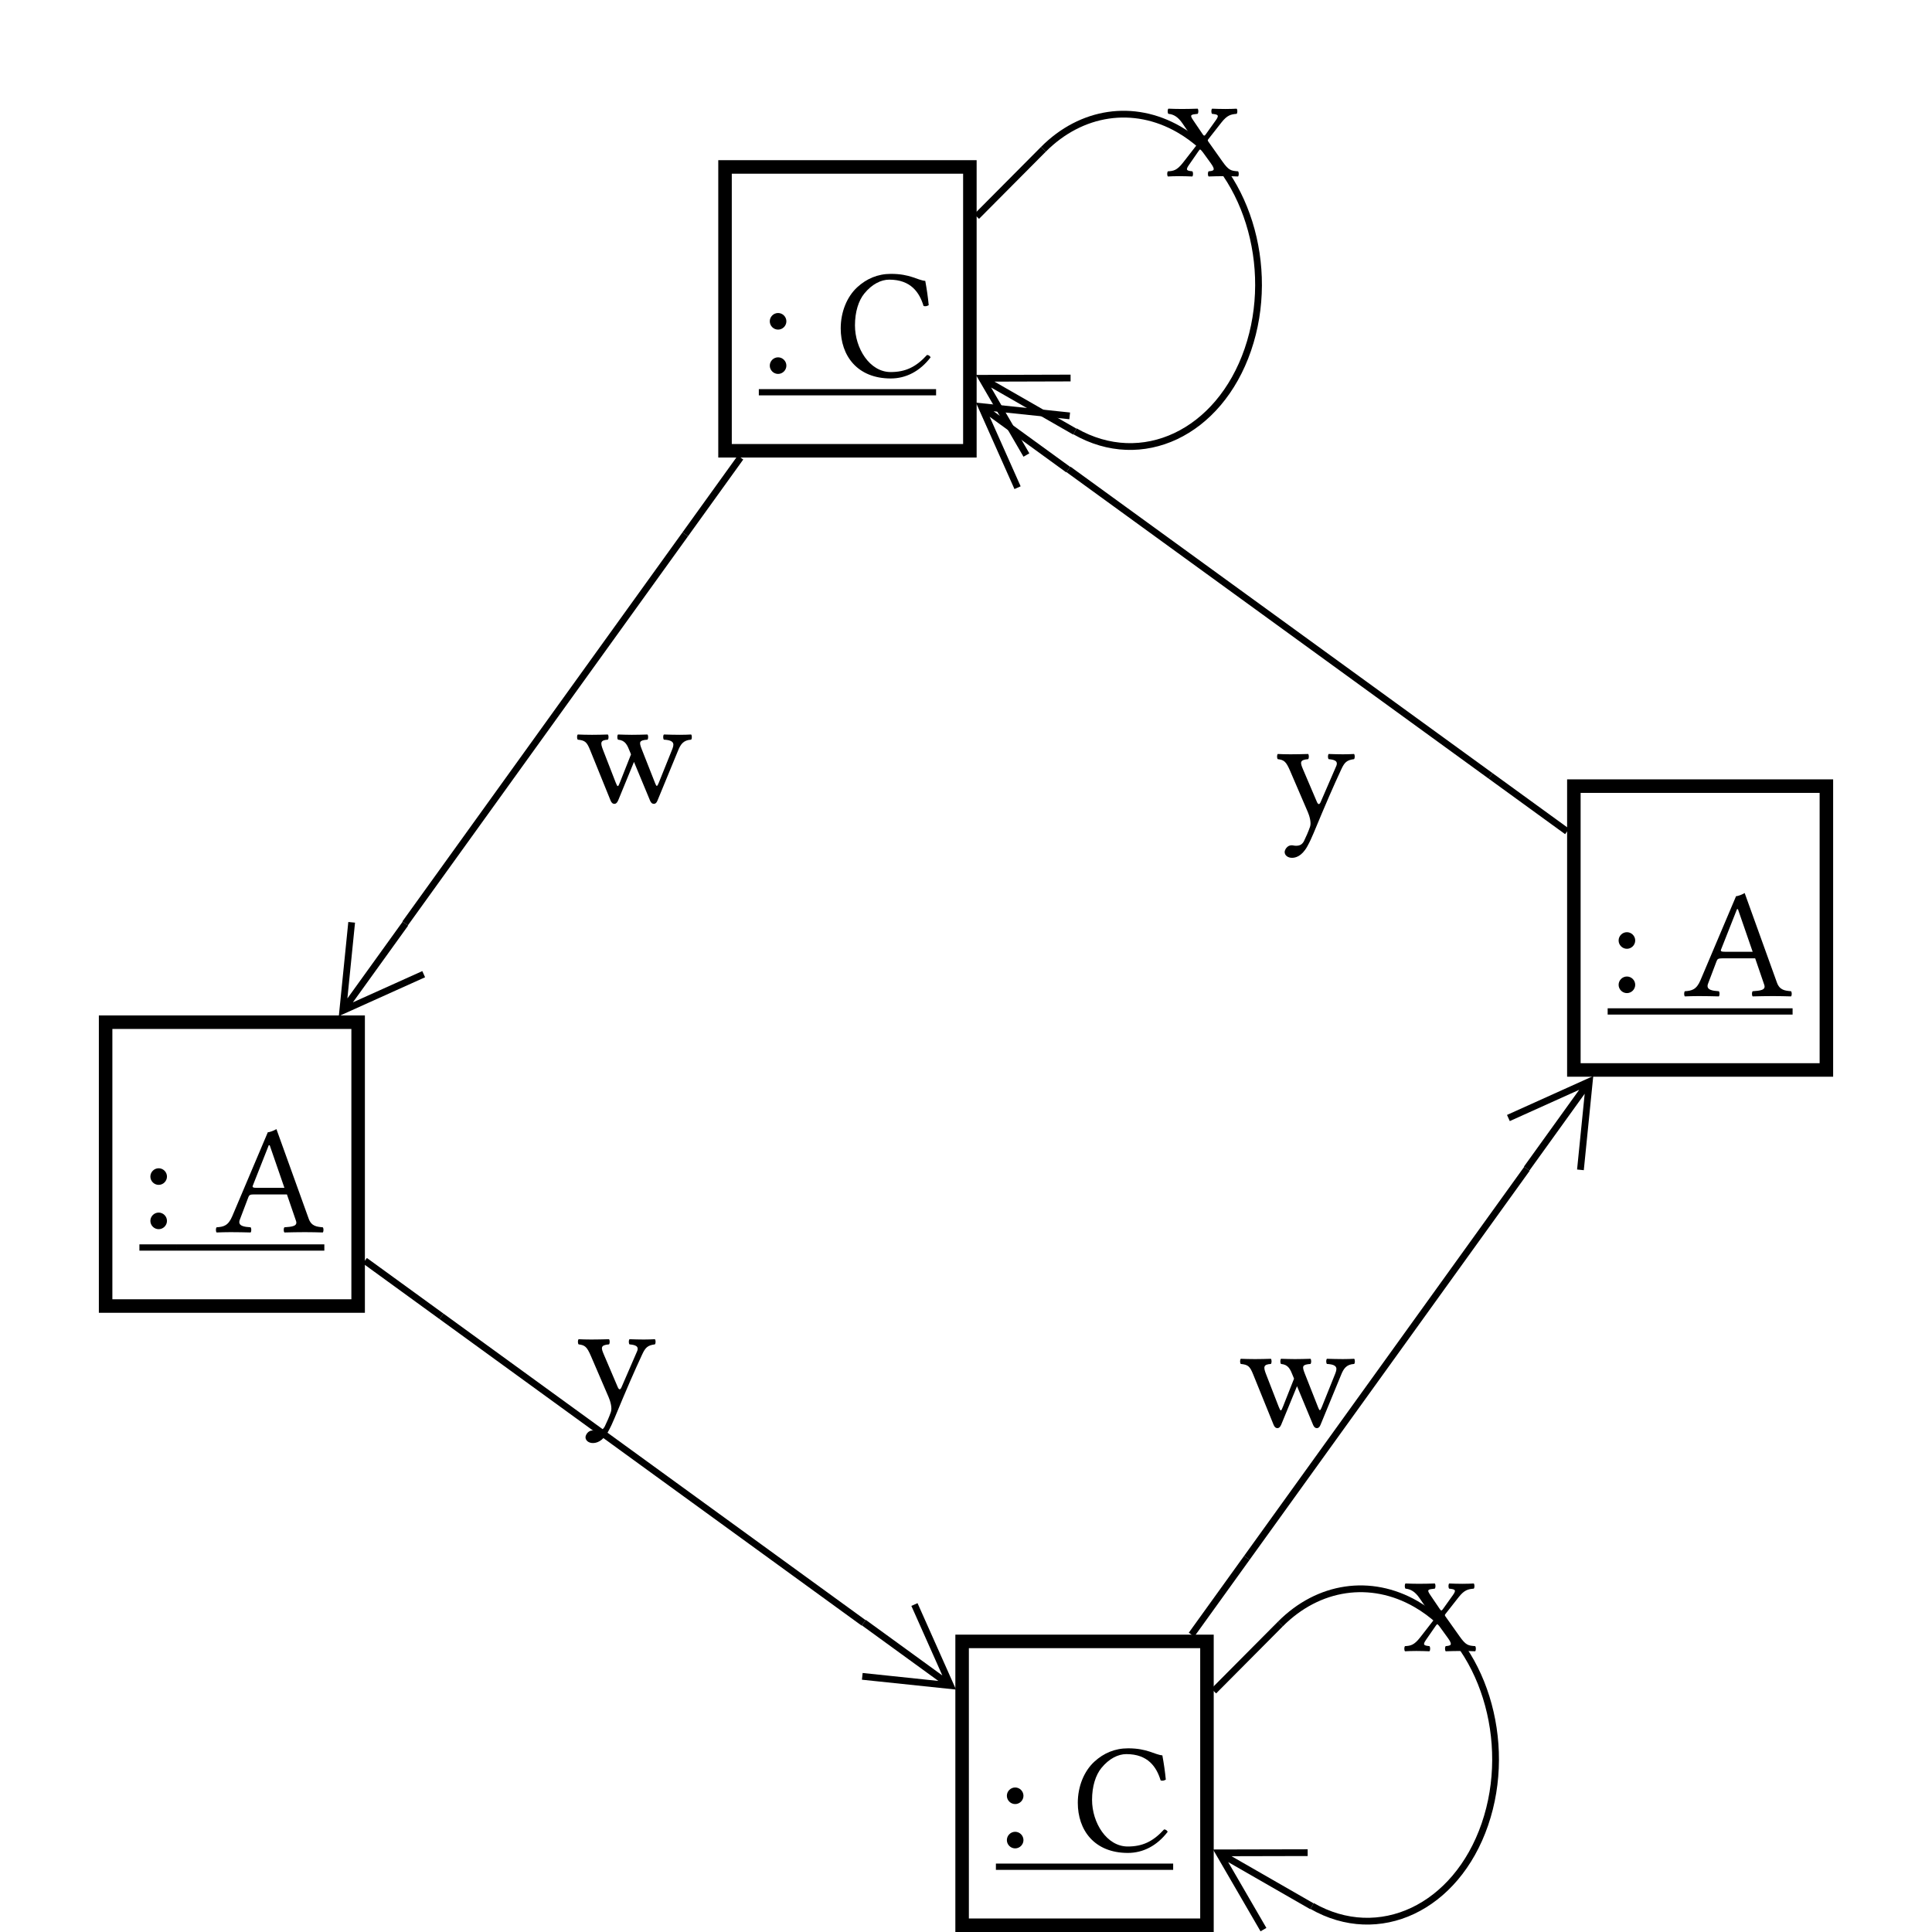
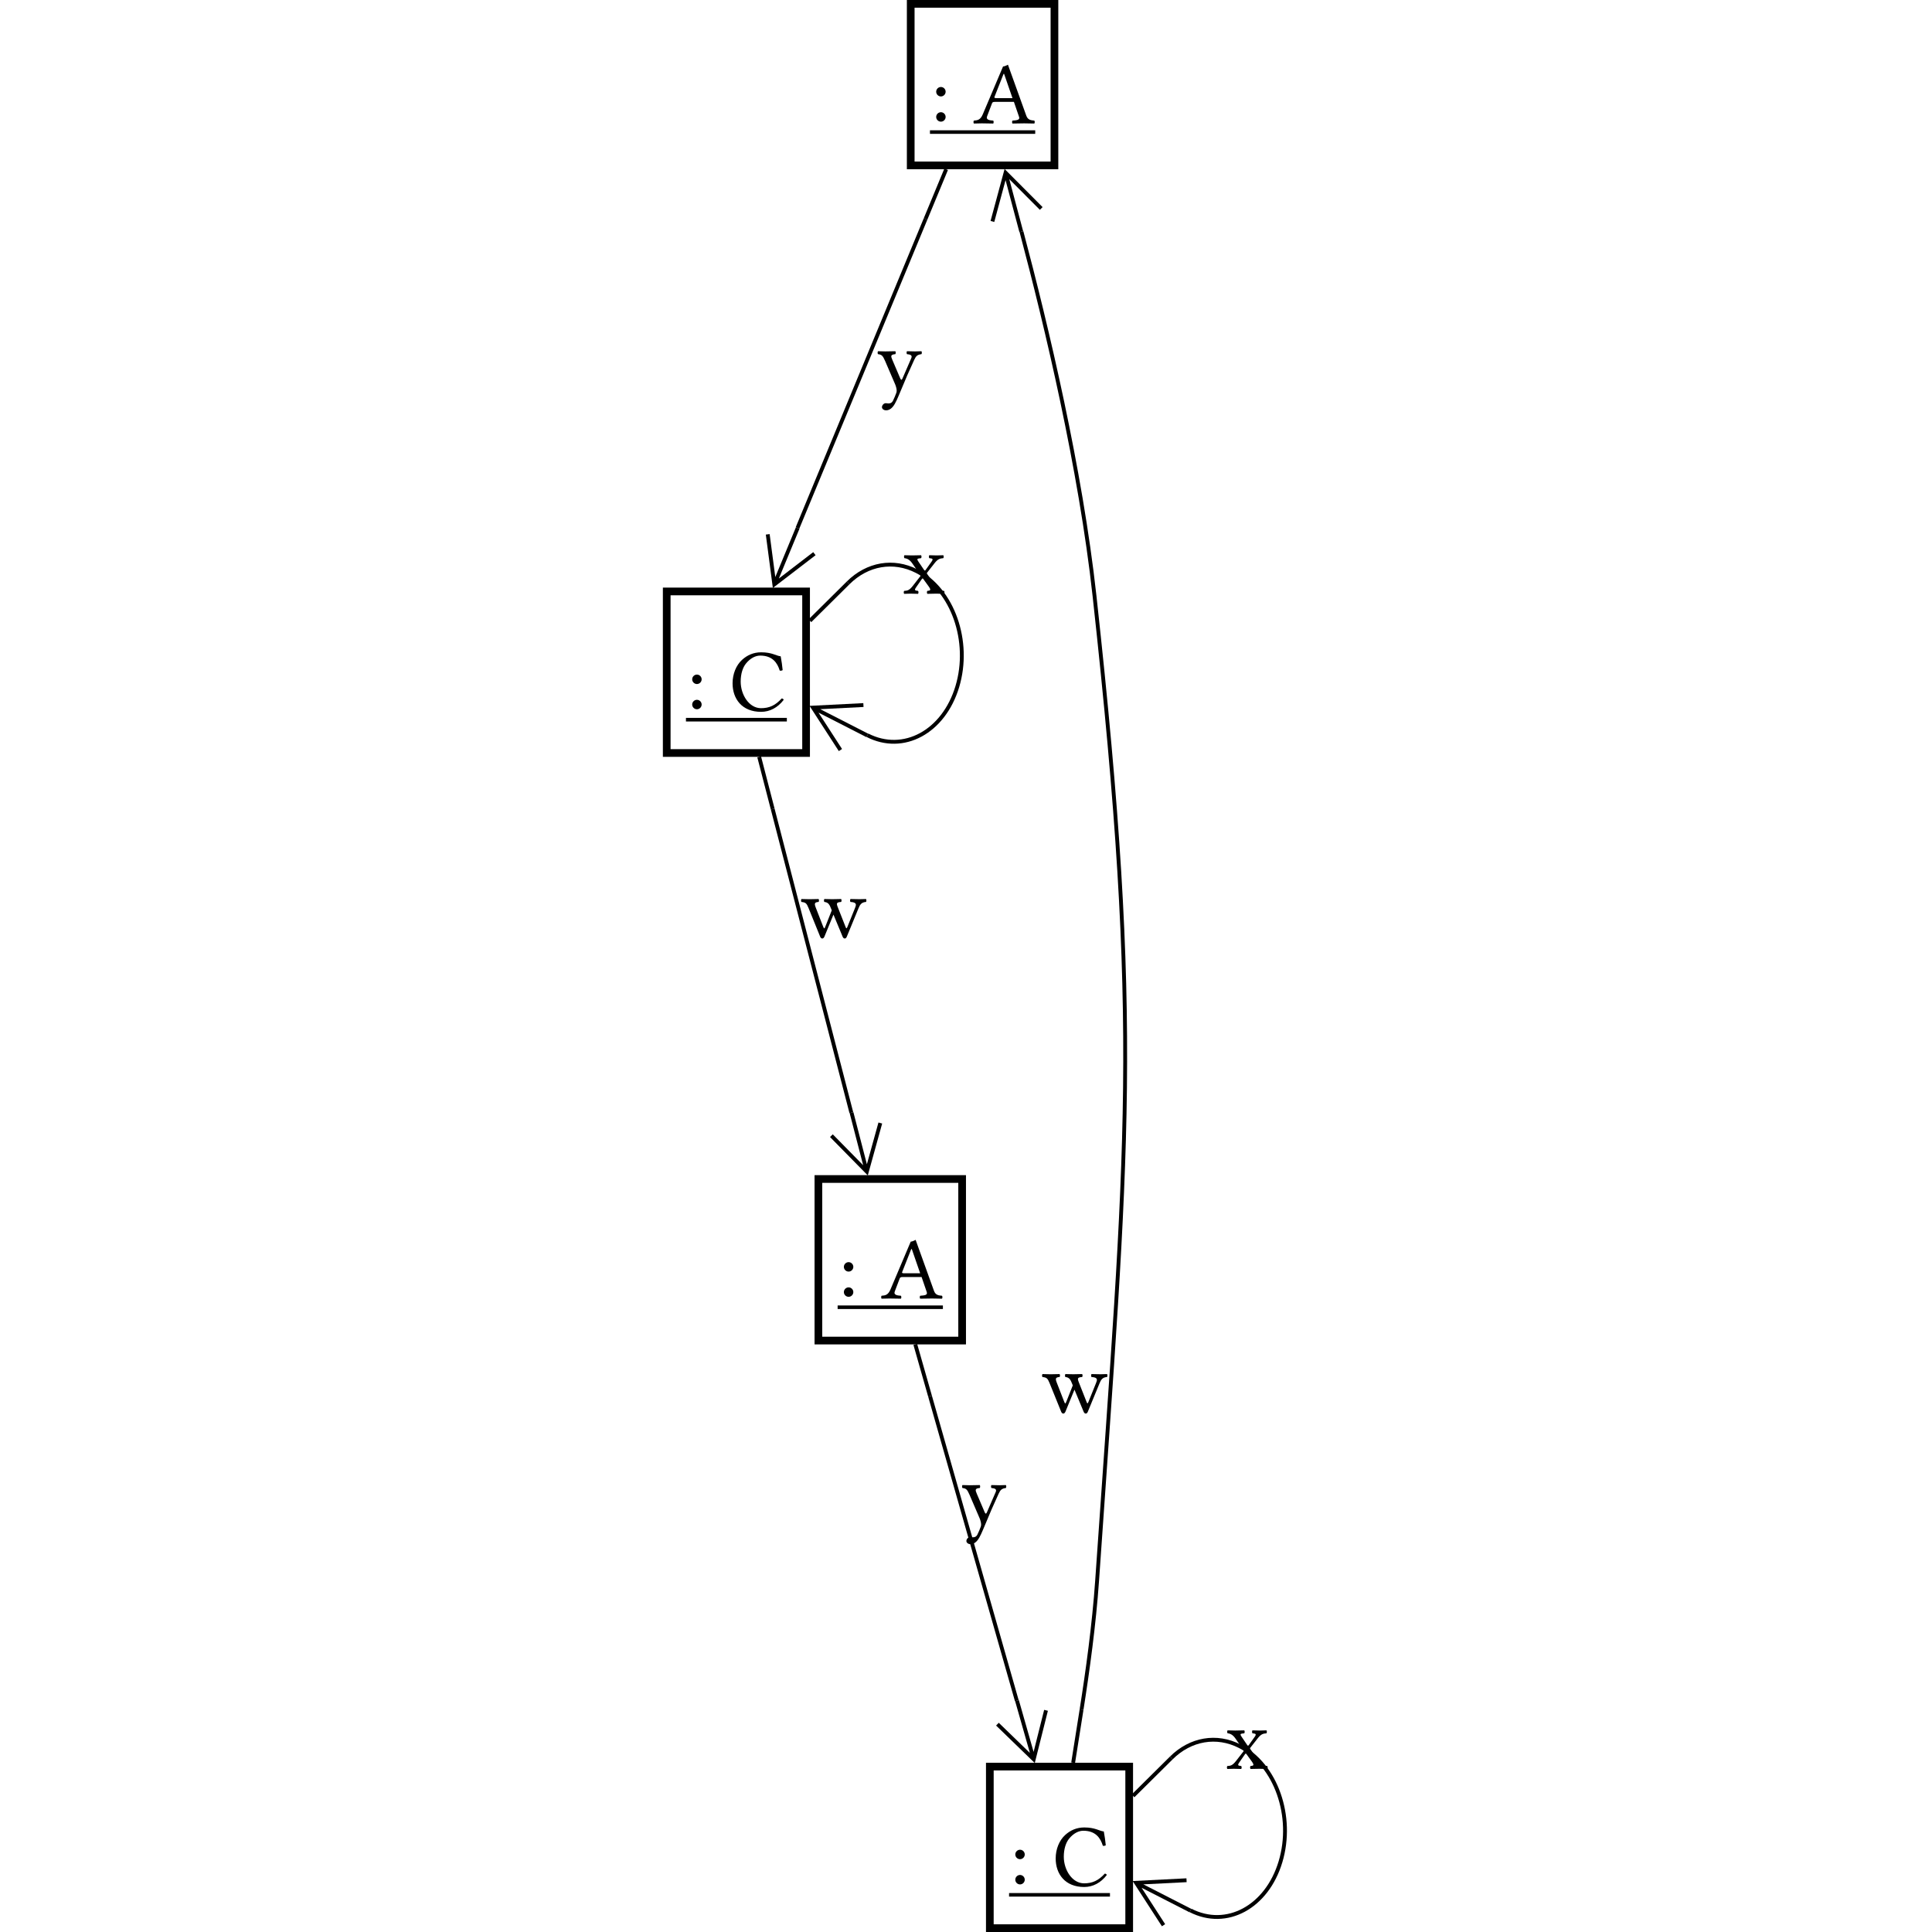
<svg xmlns="http://www.w3.org/2000/svg" font-size="1" height="400" stroke="rgb(0,0,0)" stroke-opacity="1" version="1.1" viewBox="0.0 0.0 400.0 400.0" width="400">
  <g fill="rgb(0,0,0)" fill-opacity="1.0" stroke="rgb(0,0,0)" stroke-linecap="butt" stroke-linejoin="miter" stroke-miterlimit="10.0" stroke-opacity="1.0" stroke-width="0.0">
-     <path class="node" d="M 202.201,94.728 l -0,-61.564 h -53.491 l -0,61.564 Z" fill-opacity="1.0" />
-     <path class="bgnode" d="M 199.403,91.93 l -0,-55.967 h -47.894 l -0,55.967 Z" fill="rgb(255,255,255)" fill-opacity="1.0" />
-     <path class="nlabel" d="M 157.105,78.033 ZM 159.375,66.524 c 0,-0.94 0.778,-1.718 1.718 -1.718c 0.94,-0 1.718,0.778 1.718 1.718c 0,0.94 -0.778,1.718 -1.718 1.718c -0.94,-0 -1.718,-0.778 -1.718 -1.718ZM 159.375,66.524 ZM 159.375,75.699 c 0,-0.94 0.778,-1.718 1.718 -1.718c 0.94,-0 1.718,0.778 1.718 1.718c 0,0.94 -0.778,1.718 -1.718 1.718c -0.94,-0 -1.718,-0.778 -1.718 -1.718ZM 164.757,81.859 l -0,-1.297 h -7.651 l -0,1.297 ZM 172.862,81.859 l -0,-1.297 h -8.105 l -0,1.297 ZM 172.862,78.033 ZM 184.436,78.358 c -6.971,-0 -10.375,-4.74 -10.375 -10.375c 0,-3.381 1.284,-6.556 3.437 -8.527c 1.913,-1.751 4.215,-2.756 6.971 -2.756c 3.988,-0 5.447,1.297 7.1 1.459c 0.324,1.783 0.551,3.339 0.713 5.025c -0.366,0.195 -0.681,0.292 -1.07 0.162c -0.843,-2.788 -2.626,-5.447 -7.1 -5.447c -1.686,-0 -3.566,0.908 -5.174 2.885c -1.183,1.456 -1.926,3.784 -1.926 6.582c 0,4.734 3.028,9.662 7.392 9.662c 3.015,-0 5.22,-1.005 7.522 -3.534c 0.357,-0 0.584,0.195 0.746 0.486c -2.205,2.885 -5.09,4.377 -8.235 4.377ZM 193.806,81.859 l -0,-1.297 h -20.944 l -0,1.297 Z" fill-opacity="1.0" />
+     <path class="node" d="M 234.584,400 l -0,-35.041 h -30.446 l -0,35.041 Z" fill-opacity="1.0" />
+     <path class="bgnode" d="M 232.991,398.407 l -0,-31.855 h -27.261 l -0,31.855 Z" fill="rgb(255,255,255)" fill-opacity="1.0" />
+     <path class="nlabel" d="M 208.916,390.498 ZM 210.208,383.947 c 0,-0.535 0.443,-0.978 0.978 -0.978c 0.535,-0 0.978,0.443 0.978 0.978c 0,0.535 -0.443,0.978 -0.978 0.978c -0.535,-0 -0.978,-0.443 -0.978 -0.978ZM 210.208,383.947 ZM 210.208,389.169 c 0,-0.535 0.443,-0.978 0.978 -0.978c 0.535,-0 0.978,0.443 0.978 0.978c 0,0.535 -0.443,0.978 -0.978 0.978c -0.535,-0 -0.978,-0.443 -0.978 -0.978ZM 213.271,392.675 l -0,-0.738 h -4.355 l -0,0.738 ZM 217.885,392.675 l -0,-0.738 h -4.613 l -0,0.738 ZM 217.885,390.498 ZM 224.473,390.682 c -3.967,-0 -5.905,-2.698 -5.905 -5.905c 0,-1.925 0.731,-3.731 1.956 -4.853c 1.089,-0.997 2.399,-1.569 3.967 -1.569c 2.27,-0 3.1,0.738 4.041 0.83c 0.184,1.015 0.314,1.901 0.406 2.86c -0.208,0.111 -0.388,0.166 -0.609 0.092c -0.48,-1.587 -1.495,-3.1 -4.041 -3.1c -0.96,-0 -2.03,0.517 -2.945 1.642c -0.674,0.829 -1.096,2.154 -1.096 3.746c 0,2.694 1.724,5.499 4.207 5.499c 1.716,-0 2.971,-0.572 4.281 -2.011c 0.203,-0 0.332,0.111 0.424 0.277c -1.255,1.642 -2.897,2.491 -4.687 2.491ZM 229.806,392.675 l -0,-0.738 h -11.921 l -0,0.738 Z" fill-opacity="1.0" />
  </g>
  <g fill="rgb(0,0,0)" fill-opacity="1.0" stroke="rgb(0,0,0)" stroke-linecap="butt" stroke-linejoin="miter" stroke-miterlimit="10.0" stroke-opacity="1.0" stroke-width="0.0">
-     <path class="node" d="M 251.287,400 l -0,-61.564 h -53.491 l -0,61.564 Z" fill-opacity="1.0" />
-     <path class="bgnode" d="M 248.489,397.202 l -0,-55.967 h -47.894 l -0,55.967 Z" fill="rgb(255,255,255)" fill-opacity="1.0" />
-     <path class="nlabel" d="M 206.191,383.305 ZM 208.461,371.796 c 0,-0.94 0.778,-1.718 1.718 -1.718c 0.94,-0 1.718,0.778 1.718 1.718c 0,0.94 -0.778,1.718 -1.718 1.718c -0.94,-0 -1.718,-0.778 -1.718 -1.718ZM 208.461,371.796 ZM 208.461,380.971 c 0,-0.94 0.778,-1.718 1.718 -1.718c 0.94,-0 1.718,0.778 1.718 1.718c 0,0.94 -0.778,1.718 -1.718 1.718c -0.94,-0 -1.718,-0.778 -1.718 -1.718ZM 213.843,387.131 l -0,-1.297 h -7.651 l -0,1.297 ZM 221.948,387.131 l -0,-1.297 h -8.105 l -0,1.297 ZM 221.948,383.305 ZM 233.522,383.629 c -6.971,-0 -10.375,-4.74 -10.375 -10.375c 0,-3.381 1.284,-6.556 3.437 -8.527c 1.913,-1.751 4.215,-2.756 6.971 -2.756c 3.988,-0 5.447,1.297 7.1 1.459c 0.324,1.783 0.551,3.339 0.713 5.025c -0.366,0.195 -0.681,0.292 -1.07 0.162c -0.843,-2.788 -2.626,-5.447 -7.1 -5.447c -1.686,-0 -3.566,0.908 -5.174 2.885c -1.183,1.456 -1.926,3.784 -1.926 6.582c 0,4.734 3.028,9.662 7.392 9.662c 3.015,-0 5.22,-1.005 7.522 -3.534c 0.357,-0 0.584,0.195 0.746 0.486c -2.205,2.885 -5.09,4.377 -8.235 4.377ZM 242.892,387.131 l -0,-1.297 h -20.944 l -0,1.297 Z" fill-opacity="1.0" />
+     <path class="node" d="M 167.688,156.697 l -0,-35.041 h -30.446 l -0,35.041 Z" fill-opacity="1.0" />
+     <path class="bgnode" d="M 166.095,155.104 l -0,-31.855 h -27.261 l -0,31.855 Z" fill="rgb(255,255,255)" fill-opacity="1.0" />
+     <path class="nlabel" d="M 142.02,147.194 ZM 143.312,140.643 c 0,-0.535 0.443,-0.978 0.978 -0.978c 0.535,-0 0.978,0.443 0.978 0.978c 0,0.535 -0.443,0.978 -0.978 0.978c -0.535,-0 -0.978,-0.443 -0.978 -0.978ZM 143.312,140.643 ZM 143.312,145.865 c 0,-0.535 0.443,-0.978 0.978 -0.978c 0.535,-0 0.978,0.443 0.978 0.978c 0,0.535 -0.443,0.978 -0.978 0.978c -0.535,-0 -0.978,-0.443 -0.978 -0.978ZM 146.375,149.372 l -0,-0.738 h -4.355 l -0,0.738 ZM 150.988,149.372 l -0,-0.738 h -4.613 l -0,0.738 ZM 150.988,147.194 ZM 157.576,147.379 c -3.967,-0 -5.905,-2.698 -5.905 -5.905c 0,-1.925 0.731,-3.731 1.956 -4.853c 1.089,-0.997 2.399,-1.569 3.967 -1.569c 2.27,-0 3.1,0.738 4.041 0.83c 0.184,1.015 0.314,1.901 0.406 2.86c -0.208,0.111 -0.388,0.166 -0.609 0.092c -0.48,-1.587 -1.495,-3.1 -4.041 -3.1c -0.96,-0 -2.03,0.517 -2.945 1.642c -0.674,0.829 -1.096,2.154 -1.096 3.746c 0,2.694 1.724,5.499 4.207 5.499c 1.716,-0 2.971,-0.572 4.281 -2.011c 0.203,-0 0.332,0.111 0.424 0.277c -1.255,1.642 -2.897,2.491 -4.687 2.491ZM 162.909,149.372 l -0,-0.738 h -11.921 l -0,0.738 Z" fill-opacity="1.0" />
  </g>
  <g fill="rgb(0,0,0)" fill-opacity="1.0" stroke="rgb(0,0,0)" stroke-linecap="butt" stroke-linejoin="miter" stroke-miterlimit="10.0" stroke-opacity="1.0" stroke-width="0.0">
-     <path class="node" d="M 379.532,222.923 l -0,-61.564 h -55.079 l -0,61.564 Z" fill-opacity="1.0" />
-     <path class="bgnode" d="M 376.734,220.125 l -0,-55.967 h -49.483 l -0,55.967 Z" fill="rgb(255,255,255)" fill-opacity="1.0" />
-     <path class="nlabel" d="M 332.848,206.228 ZM 335.117,194.719 c 0,-0.94 0.778,-1.718 1.718 -1.718c 0.94,-0 1.718,0.778 1.718 1.718c 0,0.94 -0.778,1.718 -1.718 1.718c -0.94,-0 -1.718,-0.778 -1.718 -1.718ZM 335.117,194.719 ZM 335.117,203.894 c 0,-0.94 0.778,-1.718 1.718 -1.718c 0.94,-0 1.718,0.778 1.718 1.718c 0,0.94 -0.778,1.718 -1.718 1.718c -0.94,-0 -1.718,-0.778 -1.718 -1.718ZM 340.499,210.054 l -0,-1.297 h -7.651 l -0,1.297 ZM 348.604,210.054 l -0,-1.297 h -8.105 l -0,1.297 ZM 348.604,206.228 ZM 357.131,197.053 h 5.739 l -3.048,-8.819 h -0.195 l -3.313,8.387 c -0.123,0.334 0.104,0.431 0.817 0.431ZM 357.131,197.053 ZM 353.63,203.667 c -0.506,1.333 1.018,1.472 2.237 1.556c 0.195,0.195 0.195,0.875 0 1.07c -1.2,-0.032 -2.821,-0.065 -4.15 -0.065c -0.982,-0 -2.042,0.032 -2.885 0.065c -0.195,-0.195 -0.195,-0.875 0 -1.07c 1.41,-0.097 2.399,-0.292 3.242 -2.302l 7.36,-17.378 c 0.421,-0 1.297,-0.357 1.783 -0.648l 6.679,18.545 c 0.564,1.563 1.66,1.67 2.918 1.783c 0.195,0.195 0.195,0.875 0 1.07c -1.135,-0.032 -2.367,-0.065 -3.696 -0.065c -1.264,-0 -3.048,0.032 -4.247 0.065c -0.195,-0.195 -0.195,-0.875 0 -1.07c 1.543,-0.11 2.782,-0.211 2.399 -1.329l -1.88,-5.479 h -6.841 c -0.778,-0 -0.973,0.13 -1.135 0.551ZM 371.137,210.054 l -0,-1.297 h -22.533 l -0,1.297 Z" fill-opacity="1.0" />
+     <path class="node" d="M 199.995,278.344 l -0,-35.041 h -31.35 l -0,35.041 Z" fill-opacity="1.0" />
+     <path class="bgnode" d="M 198.403,276.752 l -0,-31.855 h -28.165 l -0,31.855 Z" fill="rgb(255,255,255)" fill-opacity="1.0" />
+     <path class="nlabel" d="M 173.423,268.842 ZM 174.715,262.291 c 0,-0.535 0.443,-0.978 0.978 -0.978c 0.535,-0 0.978,0.443 0.978 0.978c 0,0.535 -0.443,0.978 -0.978 0.978c -0.535,-0 -0.978,-0.443 -0.978 -0.978ZM 174.715,262.291 ZM 174.715,267.513 c 0,-0.535 0.443,-0.978 0.978 -0.978c 0.535,-0 0.978,0.443 0.978 0.978c 0,0.535 -0.443,0.978 -0.978 0.978c -0.535,-0 -0.978,-0.443 -0.978 -0.978ZM 177.778,271.019 l -0,-0.738 h -4.355 l -0,0.738 ZM 182.392,271.019 l -0,-0.738 h -4.613 l -0,0.738 ZM 182.392,268.842 ZM 187.245,263.62 h 3.266 l -1.735,-5.019 h -0.111 l -1.886,4.774 c -0.07,0.19 0.059,0.245 0.465 0.245ZM 187.245,263.62 ZM 185.252,267.384 c -0.288,0.758 0.579,0.838 1.273 0.886c 0.111,0.111 0.111,0.498 0 0.609c -0.683,-0.018 -1.605,-0.037 -2.362 -0.037c -0.559,-0 -1.163,0.018 -1.642 0.037c -0.111,-0.111 -0.111,-0.498 0 -0.609c 0.803,-0.055 1.366,-0.166 1.845 -1.31l 4.189,-9.891 c 0.24,-0 0.738,-0.203 1.015 -0.369l 3.801,10.555 c 0.321,0.889 0.945,0.95 1.661 1.015c 0.111,0.111 0.111,0.498 0 0.609c -0.646,-0.018 -1.347,-0.037 -2.104 -0.037c -0.72,-0 -1.735,0.018 -2.417 0.037c -0.111,-0.111 -0.111,-0.498 0 -0.609c 0.878,-0.063 1.583,-0.12 1.366 -0.757l -1.07,-3.119 h -3.894 c -0.443,-0 -0.554,0.074 -0.646 0.314ZM 195.217,271.019 l -0,-0.738 h -12.825 l -0,0.738 Z" fill-opacity="1.0" />
  </g>
  <g fill="rgb(0,0,0)" fill-opacity="1.0" stroke="rgb(0,0,0)" stroke-linecap="butt" stroke-linejoin="miter" stroke-miterlimit="10.0" stroke-opacity="1.0" stroke-width="0.0">
-     <path class="node" d="M 75.547,271.799 l -0,-61.564 h -55.079 l -0,61.564 Z" fill-opacity="1.0" />
-     <path class="bgnode" d="M 72.749,269.001 l -0,-55.967 h -49.483 l -0,55.967 Z" fill="rgb(255,255,255)" fill-opacity="1.0" />
-     <path class="nlabel" d="M 28.863,255.104 ZM 31.133,243.595 c 0,-0.94 0.778,-1.718 1.718 -1.718c 0.94,-0 1.718,0.778 1.718 1.718c 0,0.94 -0.778,1.718 -1.718 1.718c -0.94,-0 -1.718,-0.778 -1.718 -1.718ZM 31.133,243.595 ZM 31.133,252.77 c 0,-0.94 0.778,-1.718 1.718 -1.718c 0.94,-0 1.718,0.778 1.718 1.718c 0,0.94 -0.778,1.718 -1.718 1.718c -0.94,-0 -1.718,-0.778 -1.718 -1.718ZM 36.514,258.93 l -0,-1.297 h -7.651 l -0,1.297 ZM 44.62,258.93 l -0,-1.297 h -8.105 l -0,1.297 ZM 44.62,255.104 ZM 53.147,245.929 h 5.739 l -3.048,-8.819 h -0.195 l -3.313,8.387 c -0.123,0.334 0.104,0.431 0.817 0.431ZM 53.147,245.929 ZM 49.645,252.543 c -0.506,1.333 1.018,1.472 2.237 1.556c 0.195,0.195 0.195,0.875 0 1.07c -1.2,-0.032 -2.821,-0.065 -4.15 -0.065c -0.982,-0 -2.042,0.032 -2.885 0.065c -0.195,-0.195 -0.195,-0.875 0 -1.07c 1.41,-0.097 2.399,-0.292 3.242 -2.302l 7.36,-17.378 c 0.421,-0 1.297,-0.357 1.783 -0.648l 6.679,18.545 c 0.564,1.563 1.66,1.67 2.918 1.783c 0.195,0.195 0.195,0.875 0 1.07c -1.135,-0.032 -2.367,-0.065 -3.696 -0.065c -1.264,-0 -3.048,0.032 -4.247 0.065c -0.195,-0.195 -0.195,-0.875 0 -1.07c 1.543,-0.11 2.782,-0.211 2.399 -1.329l -1.88,-5.479 h -6.841 c -0.778,-0 -0.973,0.13 -1.135 0.551ZM 67.152,258.93 l -0,-1.297 h -22.533 l -0,1.297 Z" fill-opacity="1.0" />
+     <path class="node" d="M 219.108,35.041 l -0,-35.041 h -31.35 l -0,35.041 Z" fill-opacity="1.0" />
+     <path class="bgnode" d="M 217.516,33.448 l -0,-31.855 h -28.165 l -0,31.855 Z" fill="rgb(255,255,255)" fill-opacity="1.0" />
+     <path class="nlabel" d="M 192.537,25.538 ZM 193.828,18.988 c 0,-0.535 0.443,-0.978 0.978 -0.978c 0.535,-0 0.978,0.443 0.978 0.978c 0,0.535 -0.443,0.978 -0.978 0.978c -0.535,-0 -0.978,-0.443 -0.978 -0.978ZM 193.828,18.988 ZM 193.828,24.21 c 0,-0.535 0.443,-0.978 0.978 -0.978c 0.535,-0 0.978,0.443 0.978 0.978c 0,0.535 -0.443,0.978 -0.978 0.978c -0.535,-0 -0.978,-0.443 -0.978 -0.978ZM 196.892,27.716 l -0,-0.738 h -4.355 l -0,0.738 ZM 201.505,27.716 l -0,-0.738 h -4.613 l -0,0.738 ZM 201.505,25.538 ZM 206.358,20.316 h 3.266 l -1.735,-5.019 h -0.111 l -1.886,4.774 c -0.07,0.19 0.059,0.245 0.465 0.245ZM 206.358,20.316 ZM 204.365,24.081 c -0.288,0.758 0.579,0.838 1.273 0.886c 0.111,0.111 0.111,0.498 0 0.609c -0.683,-0.018 -1.605,-0.037 -2.362 -0.037c -0.559,-0 -1.163,0.018 -1.642 0.037c -0.111,-0.111 -0.111,-0.498 0 -0.609c 0.803,-0.055 1.366,-0.166 1.845 -1.31l 4.189,-9.891 c 0.24,-0 0.738,-0.203 1.015 -0.369l 3.801,10.555 c 0.321,0.889 0.945,0.95 1.661 1.015c 0.111,0.111 0.111,0.498 0 0.609c -0.646,-0.018 -1.347,-0.037 -2.104 -0.037c -0.72,-0 -1.735,0.018 -2.417 0.037c -0.111,-0.111 -0.111,-0.498 0 -0.609c 0.878,-0.063 1.583,-0.12 1.366 -0.757l -1.07,-3.119 h -3.894 c -0.443,-0 -0.554,0.074 -0.646 0.314ZM 214.33,27.716 l -0,-0.738 h -12.825 l -0,0.738 Z" fill-opacity="1.0" />
  </g>
-   <g fill="rgb(0,0,0)" fill-opacity="0.0" stroke="rgb(0,0,0)" stroke-linecap="butt" stroke-linejoin="miter" stroke-miterlimit="10.0" stroke-opacity="1.0" stroke-width="1.399">
-     <path class="edge" d="M 216.011,30.925 c 7.869,-7.916 18.689,-9.516 28.05 -4.147c 13.828,7.931 20.225,28.357 14.29 45.623c -5.936,17.266 -21.957,24.833 -35.784 16.902" fill="none" fill-opacity="0.0" />
-     <path class="edge" d="M 216.507,31.419 l -0.992,-0.986 l -13.81,13.892 l 0.992,0.986 Z" fill-opacity="1.0" stroke-width="0.0" />
-     <path class="edge" d="M 222.88,88.757 l -16.992,-9.746 l 15.766,-0.045 l -0.004,-1.399 l -19.588,0.056 l 9.842,16.936 l 1.21,-0.703 l -7.922,-13.631 l 16.992,9.746 l 0.696,-1.214 Z" fill-opacity="1.0" stroke-width="0.0" />
-     <path class="elabel" d="M 241.12,36.474 ZM 247.021,24.867 l 1.978,2.918 c 0.246,0.363 0.383,0.389 0.616 0.065l 2.107,-2.95 c 0.785,-1.099 0.412,-1.2 -0.778 -1.329c -0.195,-0.195 -0.195,-0.875 0 -1.07c 0.843,0.032 1.751,0.065 2.723 0.065c 0.973,-0 1.718,-0.032 2.367 -0.065c 0.195,0.195 0.195,0.875 0 1.07c -1.183,0.097 -1.945,0.259 -3.145 1.783l -2.723,3.469 c -0.152,0.195 -0.136,0.295 0 0.486l 2.918,4.117 c 1.307,1.845 1.773,1.945 3.242 2.042c 0.195,0.195 0.195,0.875 0 1.07c -0.778,-0.032 -1.653,-0.065 -2.885 -0.065c -1.167,-0 -2.237,0.032 -3.21 0.065c -0.195,-0.195 -0.195,-0.875 0 -1.07c 1.028,-0.107 1.55,-0.165 0.421 -1.718l -1.88,-2.594 c -0.204,-0.279 -0.315,-0.321 -0.584 0.065l -2.042,2.95 c -0.73,1.054 -0.454,1.177 0.713 1.297c 0.195,0.195 0.195,0.875 0 1.07c -0.843,-0.032 -1.751,-0.065 -2.723 -0.065c -0.973,-0 -1.686,0.032 -2.334 0.065c -0.195,-0.195 -0.195,-0.875 0 -1.07c 1.135,-0.065 1.861,-0.165 3.145 -1.816l 2.723,-3.502 c 0.117,-0.149 0.126,-0.253 -0.032 -0.486l -2.821,-4.117 c -0.908,-1.329 -1.816,-1.88 -2.918 -1.978c -0.195,-0.195 -0.195,-0.875 0 -1.07c 0.843,0.032 1.816,0.065 2.788 0.065c 0.973,-0 2.399,-0.032 3.275 -0.065c 0.195,0.195 0.195,0.875 0 1.07c -1.449,0.152 -1.683,0.201 -0.94 1.297Z" fill-opacity="1.0" stroke-width="0.0" />
+   <g fill="rgb(0,0,0)" fill-opacity="0.0" stroke="rgb(0,0,0)" stroke-linecap="butt" stroke-linejoin="miter" stroke-miterlimit="10.0" stroke-opacity="1.0" stroke-width="0.796">
+     <path class="edge" d="M 242.502,363.969 c 3.99,-3.956 9.389,-4.878 14.188 -2.422c 7.471,3.823 11.242,14.53 8.422 23.915c -2.819,9.385 -11.161,13.894 -18.632 10.071" fill="none" fill-opacity="0.0" />
+     <path class="edge" d="M 242.782,364.252 l -0.561,-0.566 l -7.918,7.849 l 0.561,0.566 Z" fill-opacity="1.0" stroke-width="0.0" />
+     <path class="edge" d="M 246.643,395.214 l -9.925,-5.079 l 8.962,-0.454 l -0.04,-0.795 l -11.135,0.564 l 6.056,9.361 l 0.669,-0.433 l -4.874,-7.535 l 9.925,5.079 l 0.363,-0.709 Z" fill-opacity="1.0" stroke-width="0.0" />
+     <path class="elabel" d="M 253.716,366.206 ZM 257.075,359.6 l 1.126,1.661 c 0.14,0.207 0.218,0.221 0.351 0.037l 1.2,-1.679 c 0.447,-0.626 0.234,-0.683 -0.443 -0.757c -0.111,-0.111 -0.111,-0.498 0 -0.609c 0.48,0.018 0.997,0.037 1.55 0.037c 0.554,-0 0.978,-0.018 1.347 -0.037c 0.111,0.111 0.111,0.498 0 0.609c -0.674,0.055 -1.107,0.148 -1.79 1.015l -1.55,1.974 c -0.087,0.111 -0.077,0.168 0 0.277l 1.661,2.344 c 0.744,1.05 1.009,1.107 1.845 1.163c 0.111,0.111 0.111,0.498 0 0.609c -0.443,-0.018 -0.941,-0.037 -1.642 -0.037c -0.664,-0 -1.273,0.018 -1.827 0.037c -0.111,-0.111 -0.111,-0.498 0 -0.609c 0.585,-0.061 0.882,-0.094 0.24 -0.978l -1.07,-1.476 c -0.116,-0.159 -0.179,-0.183 -0.332 0.037l -1.163,1.679 c -0.415,0.6 -0.258,0.67 0.406 0.738c 0.111,0.111 0.111,0.498 0 0.609c -0.48,-0.018 -0.997,-0.037 -1.55 -0.037c -0.554,-0 -0.96,0.018 -1.329 0.037c -0.111,-0.111 -0.111,-0.498 0 -0.609c 0.646,-0.037 1.059,-0.094 1.79 -1.033l 1.55,-1.993 c 0.066,-0.085 0.072,-0.144 -0.018 -0.277l -1.605,-2.344 c -0.517,-0.757 -1.033,-1.07 -1.661 -1.126c -0.111,-0.111 -0.111,-0.498 0 -0.609c 0.48,0.018 1.033,0.037 1.587 0.037c 0.554,-0 1.366,-0.018 1.864 -0.037c 0.111,0.111 0.111,0.498 0 0.609c -0.825,0.087 -0.958,0.114 -0.535 0.738Z" fill-opacity="1.0" stroke-width="0.0" />
  </g>
-   <g fill="rgb(0,0,0)" fill-opacity="0.0" stroke="rgb(0,0,0)" stroke-linecap="butt" stroke-linejoin="miter" stroke-miterlimit="10.0" stroke-opacity="1.0" stroke-width="1.399">
-     <path class="edge" d="M 141.871,110.628 c -15.715,21.838 -40.49,56.248 -57.991 80.555" fill="none" fill-opacity="0.0" />
-     <path class="edge" d="M 141.304,110.219 l 1.136,0.817 l 11.441,-15.9 l -1.136,-0.817 Z" fill-opacity="1.0" stroke-width="0.0" />
-     <path class="edge" d="M 83.37,190.815 l -11.446,15.897 l 1.581,-15.686 l -1.392,-0.14 l -1.964,19.49 l 17.86,-8.044 l -0.575,-1.276 l -14.375,6.474 l 11.446,-15.897 l -1.135,-0.818 Z" fill-opacity="1.0" stroke-width="0.0" />
-     <path class="elabel" d="M 119.263,166.045 ZM 125.845,153.141 c -1.556,0.097 -1.589,0.616 -0.976 2.172l 2.594,6.679 c 0.418,1.054 0.49,1.005 0.911 -0.065l 2.269,-5.739 l -0.207,-0.519 c -0.58,-1.452 -0.96,-2.383 -2.483 -2.529c -0.195,-0.195 -0.195,-0.875 0 -1.07c 0.973,0.032 2.042,0.065 2.853 0.065c 0.973,-0 2.269,-0.032 3.242 -0.065c 0.195,0.195 0.195,0.875 0 1.07c -1.718,0.13 -1.783,0.454 -1.183 1.978l 2.798,7.1 c 0.266,0.674 0.396,0.681 0.72 -0.13l 2.71,-6.744 c 0.457,-1.138 0.791,-2.075 -1.641 -2.205c -0.195,-0.195 -0.195,-0.875 0 -1.07c 0.973,0.032 2.334,0.065 3.307 0.065c 0.973,-0 1.686,-0.032 2.334 -0.065c 0.195,0.195 0.195,0.875 0 1.07c -1.653,0.097 -2.205,1.008 -2.736 2.334l -4.234,10.277 c -0.195,0.486 -0.454,0.681 -0.746 0.681c -0.324,-0 -0.584,-0.195 -0.778 -0.648l -3.339,-8.04 l -3.275,7.976 c -0.227,0.519 -0.486,0.713 -0.778 0.713c -0.324,-0 -0.584,-0.195 -0.778 -0.648l -4.244,-10.472 c -0.684,-1.686 -1.038,-2.017 -2.564 -2.172c -0.195,-0.195 -0.195,-0.875 0 -1.07c 0.849,0.032 1.718,0.065 2.95 0.065c 1.167,-0 2.302,-0.032 3.275 -0.065c 0.195,0.195 0.195,0.875 0 1.07Z" fill-opacity="1.0" stroke-width="0.0" />
+   <g fill="rgb(0,0,0)" fill-opacity="0.0" stroke="rgb(0,0,0)" stroke-linecap="butt" stroke-linejoin="miter" stroke-miterlimit="10.0" stroke-opacity="1.0" stroke-width="0.796">
+     <path class="edge" d="M 223.927,353.947 c 1.256,-7.928 2.6,-17.739 3.21 -26.582c 6.234,-90.473 9.364,-113.904 -0.536 -204.046c -2.879,-26.218 -9.892,-55.71 -15.12 -75.365" fill="none" fill-opacity="0.0" />
+     <path class="edge" d="M 224.32,354.009 l -0.787,-0.125 l -1.744,11.012 l 0.787,0.125 Z" fill-opacity="1.0" stroke-width="0.0" />
+     <path class="edge" d="M 211.826,47.862 l -2.866,-10.775 l 6.334,6.357 l 0.564,-0.562 l -7.87,-7.898 l -2.905,10.764 l 0.769,0.207 l 2.338,-8.664 l 2.866,10.775 l 0.77,-0.205 Z" fill-opacity="1.0" stroke-width="0.0" />
+     <path class="elabel" d="M 215.631,292.44 ZM 219.377,285.096 c -0.886,0.055 -0.904,0.351 -0.555 1.236l 1.476,3.801 c 0.238,0.6 0.279,0.572 0.518 -0.037l 1.292,-3.266 l -0.118,-0.295 c -0.33,-0.827 -0.546,-1.356 -1.413 -1.439c -0.111,-0.111 -0.111,-0.498 0 -0.609c 0.554,0.018 1.163,0.037 1.624 0.037c 0.554,-0 1.292,-0.018 1.845 -0.037c 0.111,0.111 0.111,0.498 0 0.609c -0.978,0.074 -1.015,0.258 -0.674 1.126l 1.593,4.041 c 0.151,0.384 0.225,0.388 0.41 -0.074l 1.543,-3.838 c 0.26,-0.648 0.45,-1.181 -0.934 -1.255c -0.111,-0.111 -0.111,-0.498 0 -0.609c 0.554,0.018 1.329,0.037 1.882 0.037c 0.554,-0 0.96,-0.018 1.329 -0.037c 0.111,0.111 0.111,0.498 0 0.609c -0.941,0.055 -1.255,0.574 -1.558 1.329l -2.41,5.85 c -0.111,0.277 -0.258,0.388 -0.424 0.388c -0.184,-0 -0.332,-0.111 -0.443 -0.369l -1.901,-4.577 l -1.864,4.54 c -0.129,0.295 -0.277,0.406 -0.443 0.406c -0.184,-0 -0.332,-0.111 -0.443 -0.369l -2.416,-5.96 c -0.389,-0.96 -0.591,-1.148 -1.46 -1.236c -0.111,-0.111 -0.111,-0.498 0 -0.609c 0.483,0.018 0.978,0.037 1.679 0.037c 0.664,-0 1.31,-0.018 1.864 -0.037c 0.111,0.111 0.111,0.498 0 0.609Z" fill-opacity="1.0" stroke-width="0.0" />
  </g>
-   <g fill="rgb(0,0,0)" fill-opacity="0.0" stroke="rgb(0,0,0)" stroke-linecap="butt" stroke-linejoin="miter" stroke-miterlimit="10.0" stroke-opacity="1.0" stroke-width="1.399">
-     <path class="edge" d="M 265.098,336.224 c 7.869,-7.914 18.688,-9.509 28.047 -4.135c 13.824,7.939 20.218,28.369 14.281 45.634c -5.937,17.264 -21.956,24.825 -35.779 16.886" fill="none" fill-opacity="0.0" />
-     <path class="edge" d="M 265.594,336.717 l -0.992,-0.987 l -13.811,13.891 l 0.992,0.987 Z" fill-opacity="1.0" stroke-width="0.0" />
-     <path class="edge" d="M 271.96,394.063 l -16.987,-9.755 l 15.766,-0.036 l -0.003,-1.399 l -19.588,0.045 l 9.834,16.941 l 1.21,-0.702 l -7.915,-13.635 l 16.987,9.755 l 0.697,-1.213 Z" fill-opacity="1.0" stroke-width="0.0" />
-     <path class="elabel" d="M 290.212,341.817 ZM 296.113,330.211 l 1.978,2.918 c 0.246,0.363 0.383,0.389 0.616 0.065l 2.107,-2.95 c 0.785,-1.099 0.412,-1.2 -0.778 -1.329c -0.195,-0.195 -0.195,-0.875 0 -1.07c 0.843,0.032 1.751,0.065 2.723 0.065c 0.973,-0 1.718,-0.032 2.367 -0.065c 0.195,0.195 0.195,0.875 0 1.07c -1.183,0.097 -1.945,0.259 -3.145 1.783l -2.723,3.469 c -0.152,0.195 -0.136,0.295 0 0.486l 2.918,4.117 c 1.307,1.845 1.773,1.945 3.242 2.042c 0.195,0.195 0.195,0.875 0 1.07c -0.778,-0.032 -1.653,-0.065 -2.885 -0.065c -1.167,-0 -2.237,0.032 -3.21 0.065c -0.195,-0.195 -0.195,-0.875 0 -1.07c 1.028,-0.107 1.55,-0.165 0.421 -1.718l -1.88,-2.594 c -0.204,-0.279 -0.315,-0.321 -0.584 0.065l -2.042,2.95 c -0.73,1.054 -0.454,1.177 0.713 1.297c 0.195,0.195 0.195,0.875 0 1.07c -0.843,-0.032 -1.751,-0.065 -2.723 -0.065c -0.973,-0 -1.686,0.032 -2.334 0.065c -0.195,-0.195 -0.195,-0.875 0 -1.07c 1.135,-0.065 1.861,-0.165 3.145 -1.816l 2.723,-3.502 c 0.117,-0.149 0.126,-0.253 -0.032 -0.486l -2.821,-4.117 c -0.908,-1.329 -1.816,-1.88 -2.918 -1.978c -0.195,-0.195 -0.195,-0.875 0 -1.07c 0.843,0.032 1.816,0.065 2.788 0.065c 0.973,-0 2.399,-0.032 3.275 -0.065c 0.195,0.195 0.195,0.875 0 1.07c -1.449,0.152 -1.683,0.201 -0.94 1.297Z" fill-opacity="1.0" stroke-width="0.0" />
+   <g fill="rgb(0,0,0)" fill-opacity="0.0" stroke="rgb(0,0,0)" stroke-linecap="butt" stroke-linejoin="miter" stroke-miterlimit="10.0" stroke-opacity="1.0" stroke-width="0.796">
+     <path class="edge" d="M 175.606,120.671 c 3.987,-3.952 9.381,-4.873 14.175 -2.421c 7.468,3.819 11.239,14.521 8.423 23.903c -2.816,9.382 -11.152,13.891 -18.619 10.072" fill="none" fill-opacity="0.0" />
+     <path class="edge" d="M 175.887,120.954 l -0.561,-0.566 l -7.918,7.849 l 0.561,0.566 Z" fill-opacity="1.0" stroke-width="0.0" />
+     <path class="edge" d="M 179.748,151.905 l -9.926,-5.077 l 8.962,-0.456 l -0.041,-0.795 l -11.135,0.567 l 6.058,9.36 l 0.669,-0.433 l -4.876,-7.533 l 9.926,5.077 l 0.363,-0.709 Z" fill-opacity="1.0" stroke-width="0.0" />
+     <path class="elabel" d="M 186.807,122.908 ZM 190.166,116.302 l 1.126,1.661 c 0.14,0.207 0.218,0.221 0.351 0.037l 1.2,-1.679 c 0.447,-0.626 0.234,-0.683 -0.443 -0.757c -0.111,-0.111 -0.111,-0.498 0 -0.609c 0.48,0.018 0.997,0.037 1.55 0.037c 0.554,-0 0.978,-0.018 1.347 -0.037c 0.111,0.111 0.111,0.498 0 0.609c -0.674,0.055 -1.107,0.148 -1.79 1.015l -1.55,1.974 c -0.087,0.111 -0.077,0.168 0 0.277l 1.661,2.344 c 0.744,1.05 1.009,1.107 1.845 1.163c 0.111,0.111 0.111,0.498 0 0.609c -0.443,-0.018 -0.941,-0.037 -1.642 -0.037c -0.664,-0 -1.273,0.018 -1.827 0.037c -0.111,-0.111 -0.111,-0.498 0 -0.609c 0.585,-0.061 0.882,-0.094 0.24 -0.978l -1.07,-1.476 c -0.116,-0.159 -0.179,-0.183 -0.332 0.037l -1.163,1.679 c -0.415,0.6 -0.258,0.67 0.406 0.738c 0.111,0.111 0.111,0.498 0 0.609c -0.48,-0.018 -0.997,-0.037 -1.55 -0.037c -0.554,-0 -0.96,0.018 -1.329 0.037c -0.111,-0.111 -0.111,-0.498 0 -0.609c 0.646,-0.037 1.059,-0.094 1.79 -1.033l 1.55,-1.993 c 0.066,-0.085 0.072,-0.144 -0.018 -0.277l -1.605,-2.344 c -0.517,-0.757 -1.033,-1.07 -1.661 -1.126c -0.111,-0.111 -0.111,-0.498 0 -0.609c 0.48,0.018 1.033,0.037 1.587 0.037c 0.554,-0 1.366,-0.018 1.864 -0.037c 0.111,0.111 0.111,0.498 0 0.609c -0.825,0.087 -0.958,0.114 -0.535 0.738Z" fill-opacity="1.0" stroke-width="0.0" />
  </g>
-   <g fill="rgb(0,0,0)" fill-opacity="0.0" stroke="rgb(0,0,0)" stroke-linecap="butt" stroke-linejoin="miter" stroke-miterlimit="10.0" stroke-opacity="1.0" stroke-width="1.399">
-     <path class="edge" d="M 258.144,322.54 c 15.721,-21.832 40.504,-56.249 57.997 -80.56" fill="none" fill-opacity="0.0" />
-     <path class="edge" d="M 258.712,322.949 l -1.135,-0.818 l -11.446,15.896 l 1.135,0.818 Z" fill-opacity="1.0" stroke-width="0.0" />
-     <path class="edge" d="M 316.652,242.348 l 11.441,-15.9 l -1.576,15.687 l 1.392,0.14 l 1.958,-19.49 l -17.858,8.05 l 0.575,1.276 l 14.373,-6.479 l -11.441,15.9 l 1.136,0.817 Z" fill-opacity="1.0" stroke-width="0.0" />
-     <path class="elabel" d="M 256.537,295.296 ZM 263.119,282.392 c -1.556,0.097 -1.589,0.616 -0.976 2.172l 2.594,6.679 c 0.418,1.054 0.49,1.005 0.911 -0.065l 2.269,-5.739 l -0.207,-0.519 c -0.58,-1.452 -0.96,-2.383 -2.483 -2.529c -0.195,-0.195 -0.195,-0.875 0 -1.07c 0.973,0.032 2.042,0.065 2.853 0.065c 0.973,-0 2.269,-0.032 3.242 -0.065c 0.195,0.195 0.195,0.875 0 1.07c -1.718,0.13 -1.783,0.454 -1.183 1.978l 2.798,7.1 c 0.266,0.674 0.396,0.681 0.72 -0.13l 2.71,-6.744 c 0.457,-1.138 0.791,-2.075 -1.641 -2.205c -0.195,-0.195 -0.195,-0.875 0 -1.07c 0.973,0.032 2.334,0.065 3.307 0.065c 0.973,-0 1.686,-0.032 2.334 -0.065c 0.195,0.195 0.195,0.875 0 1.07c -1.653,0.097 -2.205,1.008 -2.736 2.334l -4.234,10.277 c -0.195,0.486 -0.454,0.681 -0.746 0.681c -0.324,-0 -0.584,-0.195 -0.778 -0.648l -3.339,-8.04 l -3.275,7.976 c -0.227,0.519 -0.486,0.713 -0.778 0.713c -0.324,-0 -0.584,-0.195 -0.778 -0.648l -4.244,-10.472 c -0.684,-1.686 -1.038,-2.017 -2.564 -2.172c -0.195,-0.195 -0.195,-0.875 0 -1.07c 0.849,0.032 1.718,0.065 2.95 0.065c 1.167,-0 2.302,-0.032 3.275 -0.065c 0.195,0.195 0.195,0.875 0 1.07Z" fill-opacity="1.0" stroke-width="0.0" />
+   <g fill="rgb(0,0,0)" fill-opacity="0.0" stroke="rgb(0,0,0)" stroke-linecap="butt" stroke-linejoin="miter" stroke-miterlimit="10.0" stroke-opacity="1.0" stroke-width="0.796">
+     <path class="edge" d="M 159.975,167.489 c 4.194,16.183 11.484,44.334 16.286 62.878" fill="none" fill-opacity="0.0" />
+     <path class="edge" d="M 159.59,167.589 l 0.771,-0.2 l -2.797,-10.793 l -0.771,0.2 Z" fill-opacity="1.0" stroke-width="0.0" />
+     <path class="edge" d="M 175.914,230.457 l 2.795,10.793 l -6.292,-6.399 l -0.568,0.558 l 7.817,7.95 l 2.976,-10.745 l -0.767,-0.213 l -2.396,8.648 l -2.795,-10.793 l -0.771,0.2 Z" fill-opacity="1.0" stroke-width="0.0" />
+     <path class="elabel" d="M 165.731,194.085 ZM 169.477,186.74 c -0.886,0.055 -0.904,0.351 -0.555 1.236l 1.476,3.801 c 0.238,0.6 0.279,0.572 0.518 -0.037l 1.292,-3.266 l -0.118,-0.295 c -0.33,-0.827 -0.546,-1.356 -1.413 -1.439c -0.111,-0.111 -0.111,-0.498 0 -0.609c 0.554,0.018 1.163,0.037 1.624 0.037c 0.554,-0 1.292,-0.018 1.845 -0.037c 0.111,0.111 0.111,0.498 0 0.609c -0.978,0.074 -1.015,0.258 -0.674 1.126l 1.593,4.041 c 0.151,0.384 0.225,0.388 0.41 -0.074l 1.543,-3.838 c 0.26,-0.648 0.45,-1.181 -0.934 -1.255c -0.111,-0.111 -0.111,-0.498 0 -0.609c 0.554,0.018 1.329,0.037 1.882 0.037c 0.554,-0 0.96,-0.018 1.329 -0.037c 0.111,0.111 0.111,0.498 0 0.609c -0.941,0.055 -1.255,0.574 -1.558 1.329l -2.41,5.85 c -0.111,0.277 -0.258,0.388 -0.424 0.388c -0.184,-0 -0.332,-0.111 -0.443 -0.369l -1.901,-4.577 l -1.864,4.54 c -0.129,0.295 -0.277,0.406 -0.443 0.406c -0.184,-0 -0.332,-0.111 -0.443 -0.369l -2.416,-5.96 c -0.389,-0.96 -0.591,-1.148 -1.46 -1.236c -0.111,-0.111 -0.111,-0.498 0 -0.609c 0.483,0.018 0.978,0.037 1.679 0.037c 0.664,-0 1.31,-0.018 1.864 -0.037c 0.111,0.111 0.111,0.498 0 0.609Z" fill-opacity="1.0" stroke-width="0.0" />
  </g>
-   <g fill="rgb(0,0,0)" fill-opacity="0.0" stroke="rgb(0,0,0)" stroke-linecap="butt" stroke-linejoin="miter" stroke-miterlimit="10.0" stroke-opacity="1.0" stroke-width="1.399">
-     <path class="edge" d="M 308.601,160.631 c -24.442,-17.745 -61.022,-44.302 -87.403 -63.459" fill="none" fill-opacity="0.0" />
-     <path class="edge" d="M 309.012,160.065 l -0.822,1.132 l 15.851,11.508 l 0.822,-1.132 Z" fill-opacity="1.0" stroke-width="0.0" />
-     <path class="edge" d="M 221.568,96.662 l -15.85,-11.51 l 15.68,1.644 l 0.146,-1.391 l -19.482,-2.043 l 7.972,17.893 l 1.278,-0.569 l -6.416,-14.401 l 15.85,11.51 l 0.822,-1.132 Z" fill-opacity="1.0" stroke-width="0.0" />
-     <path class="elabel" d="M 264.03,170.081 ZM 270.644,175.268 c -1.167,2.075 -2.464,2.334 -3.145 2.334c -0.875,-0 -1.524,-0.519 -1.524 -1.2c 0,-0.421 0.486,-1.394 1.427 -1.394c 0.357,-0 0.486,0.097 0.94 0.097c 0.81,-0 1.264,-0.292 1.621 -0.94c 0.486,-1.005 0.879,-1.9 1.264 -2.983c 0.324,-0.908 -0.172,-2.396 -0.454 -3.048l -3.667,-8.527 c -0.849,-1.978 -1.271,-2.269 -2.558 -2.432c -0.195,-0.195 -0.195,-0.875 0 -1.07c 0.648,0.032 1.524,0.065 2.626 0.065c 1.167,-0 2.464,-0.032 3.664 -0.065c 0.195,0.195 0.195,0.875 0 1.07c -1.816,0.139 -1.647,0.739 -1.063 2.107l 2.876,6.744 c 0.276,0.642 0.548,0.554 0.775 0.032l 3.216,-7.424 c 0.519,-1.167 -0.532,-1.362 -1.556 -1.459c -0.195,-0.195 -0.195,-0.875 0 -1.07c 0.973,0.032 1.978,0.065 2.95 0.065c 0.908,-0 1.653,-0.032 2.302 -0.065c 0.195,0.195 0.195,0.875 0 1.07c -1.524,0.185 -1.987,0.704 -2.626 2.075c -1.692,3.644 -3.145,6.971 -5.739 13.228c -0.399,0.96 -0.824,1.887 -1.329 2.788Z" fill-opacity="1.0" stroke-width="0.0" />
+   <g fill="rgb(0,0,0)" fill-opacity="0.0" stroke="rgb(0,0,0)" stroke-linecap="butt" stroke-linejoin="miter" stroke-miterlimit="10.0" stroke-opacity="1.0" stroke-width="0.796">
+     <path class="edge" d="M 192.556,289.067 c 4.625,16.232 12.668,44.453 17.963 63.041" fill="none" fill-opacity="0.0" />
+     <path class="edge" d="M 192.173,289.176 l 0.766,-0.218 l -3.055,-10.723 l -0.766,0.218 Z" fill-opacity="1.0" stroke-width="0.0" />
+     <path class="edge" d="M 210.174,352.206 l 3.055,10.723 l -6.444,-6.245 l -0.554,0.572 l 8.007,7.759 l 2.716,-10.813 l -0.772,-0.194 l -2.186,8.703 l -3.055,-10.723 l -0.766,0.218 Z" fill-opacity="1.0" stroke-width="0.0" />
+     <path class="elabel" d="M 198.97,315.421 ZM 202.734,318.374 c -0.664,1.181 -1.403,1.329 -1.79 1.329c -0.498,-0 -0.867,-0.295 -0.867 -0.683c 0,-0.24 0.277,-0.793 0.812 -0.793c 0.203,-0 0.277,0.055 0.535 0.055c 0.461,-0 0.72,-0.166 0.923 -0.535c 0.277,-0.572 0.5,-1.081 0.72 -1.698c 0.184,-0.517 -0.098,-1.364 -0.258 -1.735l -2.087,-4.853 c -0.483,-1.126 -0.723,-1.292 -1.456 -1.384c -0.111,-0.111 -0.111,-0.498 0 -0.609c 0.369,0.018 0.867,0.037 1.495 0.037c 0.664,-0 1.403,-0.018 2.085 -0.037c 0.111,0.111 0.111,0.498 0 0.609c -1.033,0.079 -0.937,0.421 -0.605 1.2l 1.637,3.838 c 0.157,0.365 0.312,0.316 0.441 0.018l 1.831,-4.226 c 0.295,-0.664 -0.303,-0.775 -0.886 -0.83c -0.111,-0.111 -0.111,-0.498 0 -0.609c 0.554,0.018 1.126,0.037 1.679 0.037c 0.517,-0 0.941,-0.018 1.31 -0.037c 0.111,0.111 0.111,0.498 0 0.609c -0.867,0.105 -1.131,0.4 -1.495 1.181c -0.963,2.074 -1.79,3.967 -3.266 7.529c -0.227,0.546 -0.469,1.074 -0.757 1.587Z" fill-opacity="1.0" stroke-width="0.0" />
  </g>
-   <g fill="rgb(0,0,0)" fill-opacity="0.0" stroke="rgb(0,0,0)" stroke-linecap="butt" stroke-linejoin="miter" stroke-miterlimit="10.0" stroke-opacity="1.0" stroke-width="1.399">
-     <path class="edge" d="M 91.398,272.525 c 24.443,17.75 61.019,44.313 87.402 63.473" fill="none" fill-opacity="0.0" />
-     <path class="edge" d="M 90.987,273.091 l 0.822,-1.132 l -15.85,-11.51 l -0.822,1.132 Z" fill-opacity="1.0" stroke-width="0.0" />
-     <path class="edge" d="M 178.43,336.508 l 15.85,11.511 l -15.68,-1.645 l -0.146,1.391 l 19.482,2.044 l -7.971,-17.893 l -1.278,0.569 l 6.415,14.402 l -15.85,-11.511 l -0.822,1.132 Z" fill-opacity="1.0" stroke-width="0.0" />
-     <path class="elabel" d="M 119.278,291.245 ZM 125.892,296.432 c -1.167,2.075 -2.464,2.334 -3.145 2.334c -0.875,-0 -1.524,-0.519 -1.524 -1.2c 0,-0.421 0.486,-1.394 1.427 -1.394c 0.357,-0 0.486,0.097 0.94 0.097c 0.81,-0 1.264,-0.292 1.621 -0.94c 0.486,-1.005 0.879,-1.9 1.264 -2.983c 0.324,-0.908 -0.172,-2.396 -0.454 -3.048l -3.667,-8.527 c -0.849,-1.978 -1.271,-2.269 -2.558 -2.432c -0.195,-0.195 -0.195,-0.875 0 -1.07c 0.648,0.032 1.524,0.065 2.626 0.065c 1.167,-0 2.464,-0.032 3.664 -0.065c 0.195,0.195 0.195,0.875 0 1.07c -1.816,0.139 -1.647,0.739 -1.063 2.107l 2.876,6.744 c 0.276,0.642 0.548,0.554 0.775 0.032l 3.216,-7.424 c 0.519,-1.167 -0.532,-1.362 -1.556 -1.459c -0.195,-0.195 -0.195,-0.875 0 -1.07c 0.973,0.032 1.978,0.065 2.95 0.065c 0.908,-0 1.653,-0.032 2.302 -0.065c 0.195,0.195 0.195,0.875 0 1.07c -1.524,0.185 -1.987,0.704 -2.626 2.075c -1.692,3.644 -3.145,6.971 -5.739 13.228c -0.399,0.96 -0.824,1.887 -1.329 2.788Z" fill-opacity="1.0" stroke-width="0.0" />
+   <g fill="rgb(0,0,0)" fill-opacity="0.0" stroke="rgb(0,0,0)" stroke-linecap="butt" stroke-linejoin="miter" stroke-miterlimit="10.0" stroke-opacity="1.0" stroke-width="0.796">
+     <path class="edge" d="M 191.624,45.34 c -6.825,16.464 -18.694,45.104 -26.51 63.97" fill="none" fill-opacity="0.0" />
+     <path class="edge" d="M 191.256,45.188 l 0.736,0.305 l 4.269,-10.3 l -0.736,-0.305 Z" fill-opacity="1.0" stroke-width="0.0" />
+     <path class="edge" d="M 164.783,109.173 l -4.267,10.3 l -1.171,-8.897 l -0.79,0.104 l 1.455,11.054 l 8.846,-6.787 l -0.485,-0.632 l -7.12,5.463 l 4.267,-10.3 l -0.736,-0.305 Z" fill-opacity="1.0" stroke-width="0.0" />
+     <path class="elabel" d="M 181.489,80.672 ZM 185.253,83.624 c -0.664,1.181 -1.403,1.329 -1.79 1.329c -0.498,-0 -0.867,-0.295 -0.867 -0.683c 0,-0.24 0.277,-0.793 0.812 -0.793c 0.203,-0 0.277,0.055 0.535 0.055c 0.461,-0 0.72,-0.166 0.923 -0.535c 0.277,-0.572 0.5,-1.081 0.72 -1.698c 0.184,-0.517 -0.098,-1.364 -0.258 -1.735l -2.087,-4.853 c -0.483,-1.126 -0.723,-1.292 -1.456 -1.384c -0.111,-0.111 -0.111,-0.498 0 -0.609c 0.369,0.018 0.867,0.037 1.495 0.037c 0.664,-0 1.403,-0.018 2.085 -0.037c 0.111,0.111 0.111,0.498 0 0.609c -1.033,0.079 -0.937,0.421 -0.605 1.2l 1.637,3.838 c 0.157,0.365 0.312,0.316 0.441 0.018l 1.831,-4.226 c 0.295,-0.664 -0.303,-0.775 -0.886 -0.83c -0.111,-0.111 -0.111,-0.498 0 -0.609c 0.554,0.018 1.126,0.037 1.679 0.037c 0.517,-0 0.941,-0.018 1.31 -0.037c 0.111,0.111 0.111,0.498 0 0.609c -0.867,0.105 -1.131,0.4 -1.495 1.181c -0.963,2.074 -1.79,3.967 -3.266 7.529c -0.227,0.546 -0.469,1.074 -0.757 1.587Z" fill-opacity="1.0" stroke-width="0.0" />
  </g>
</svg>
